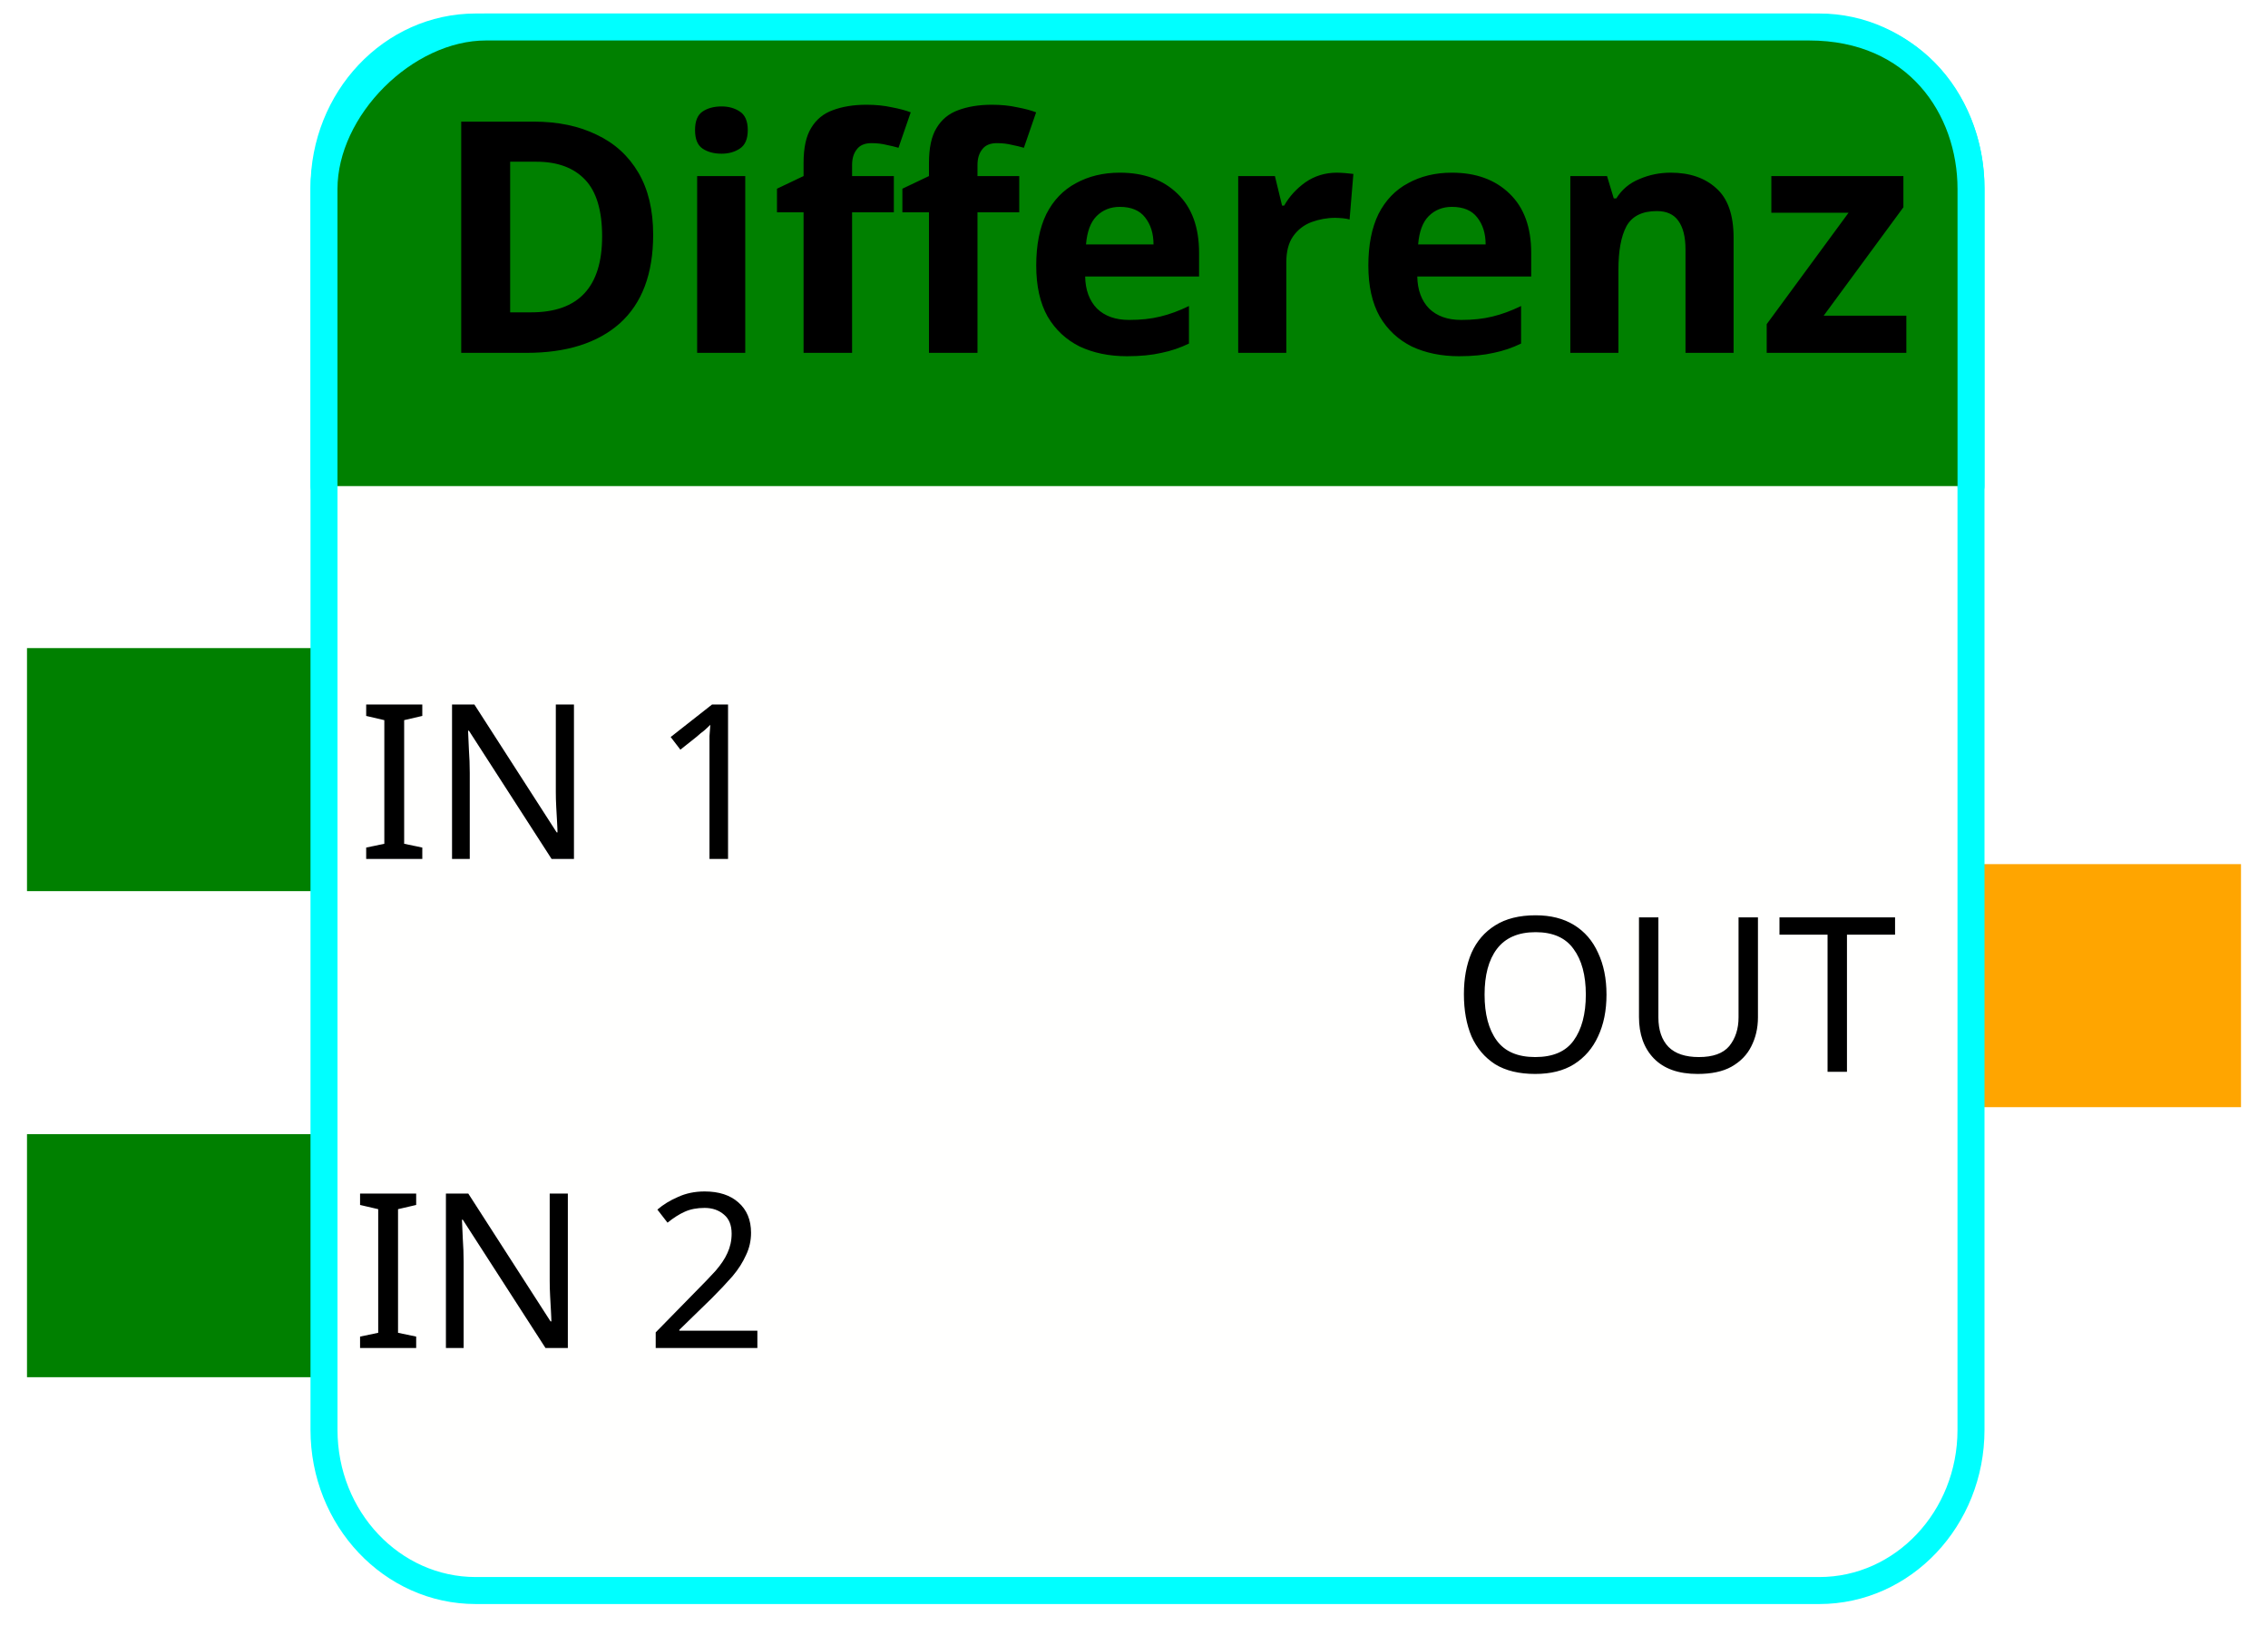
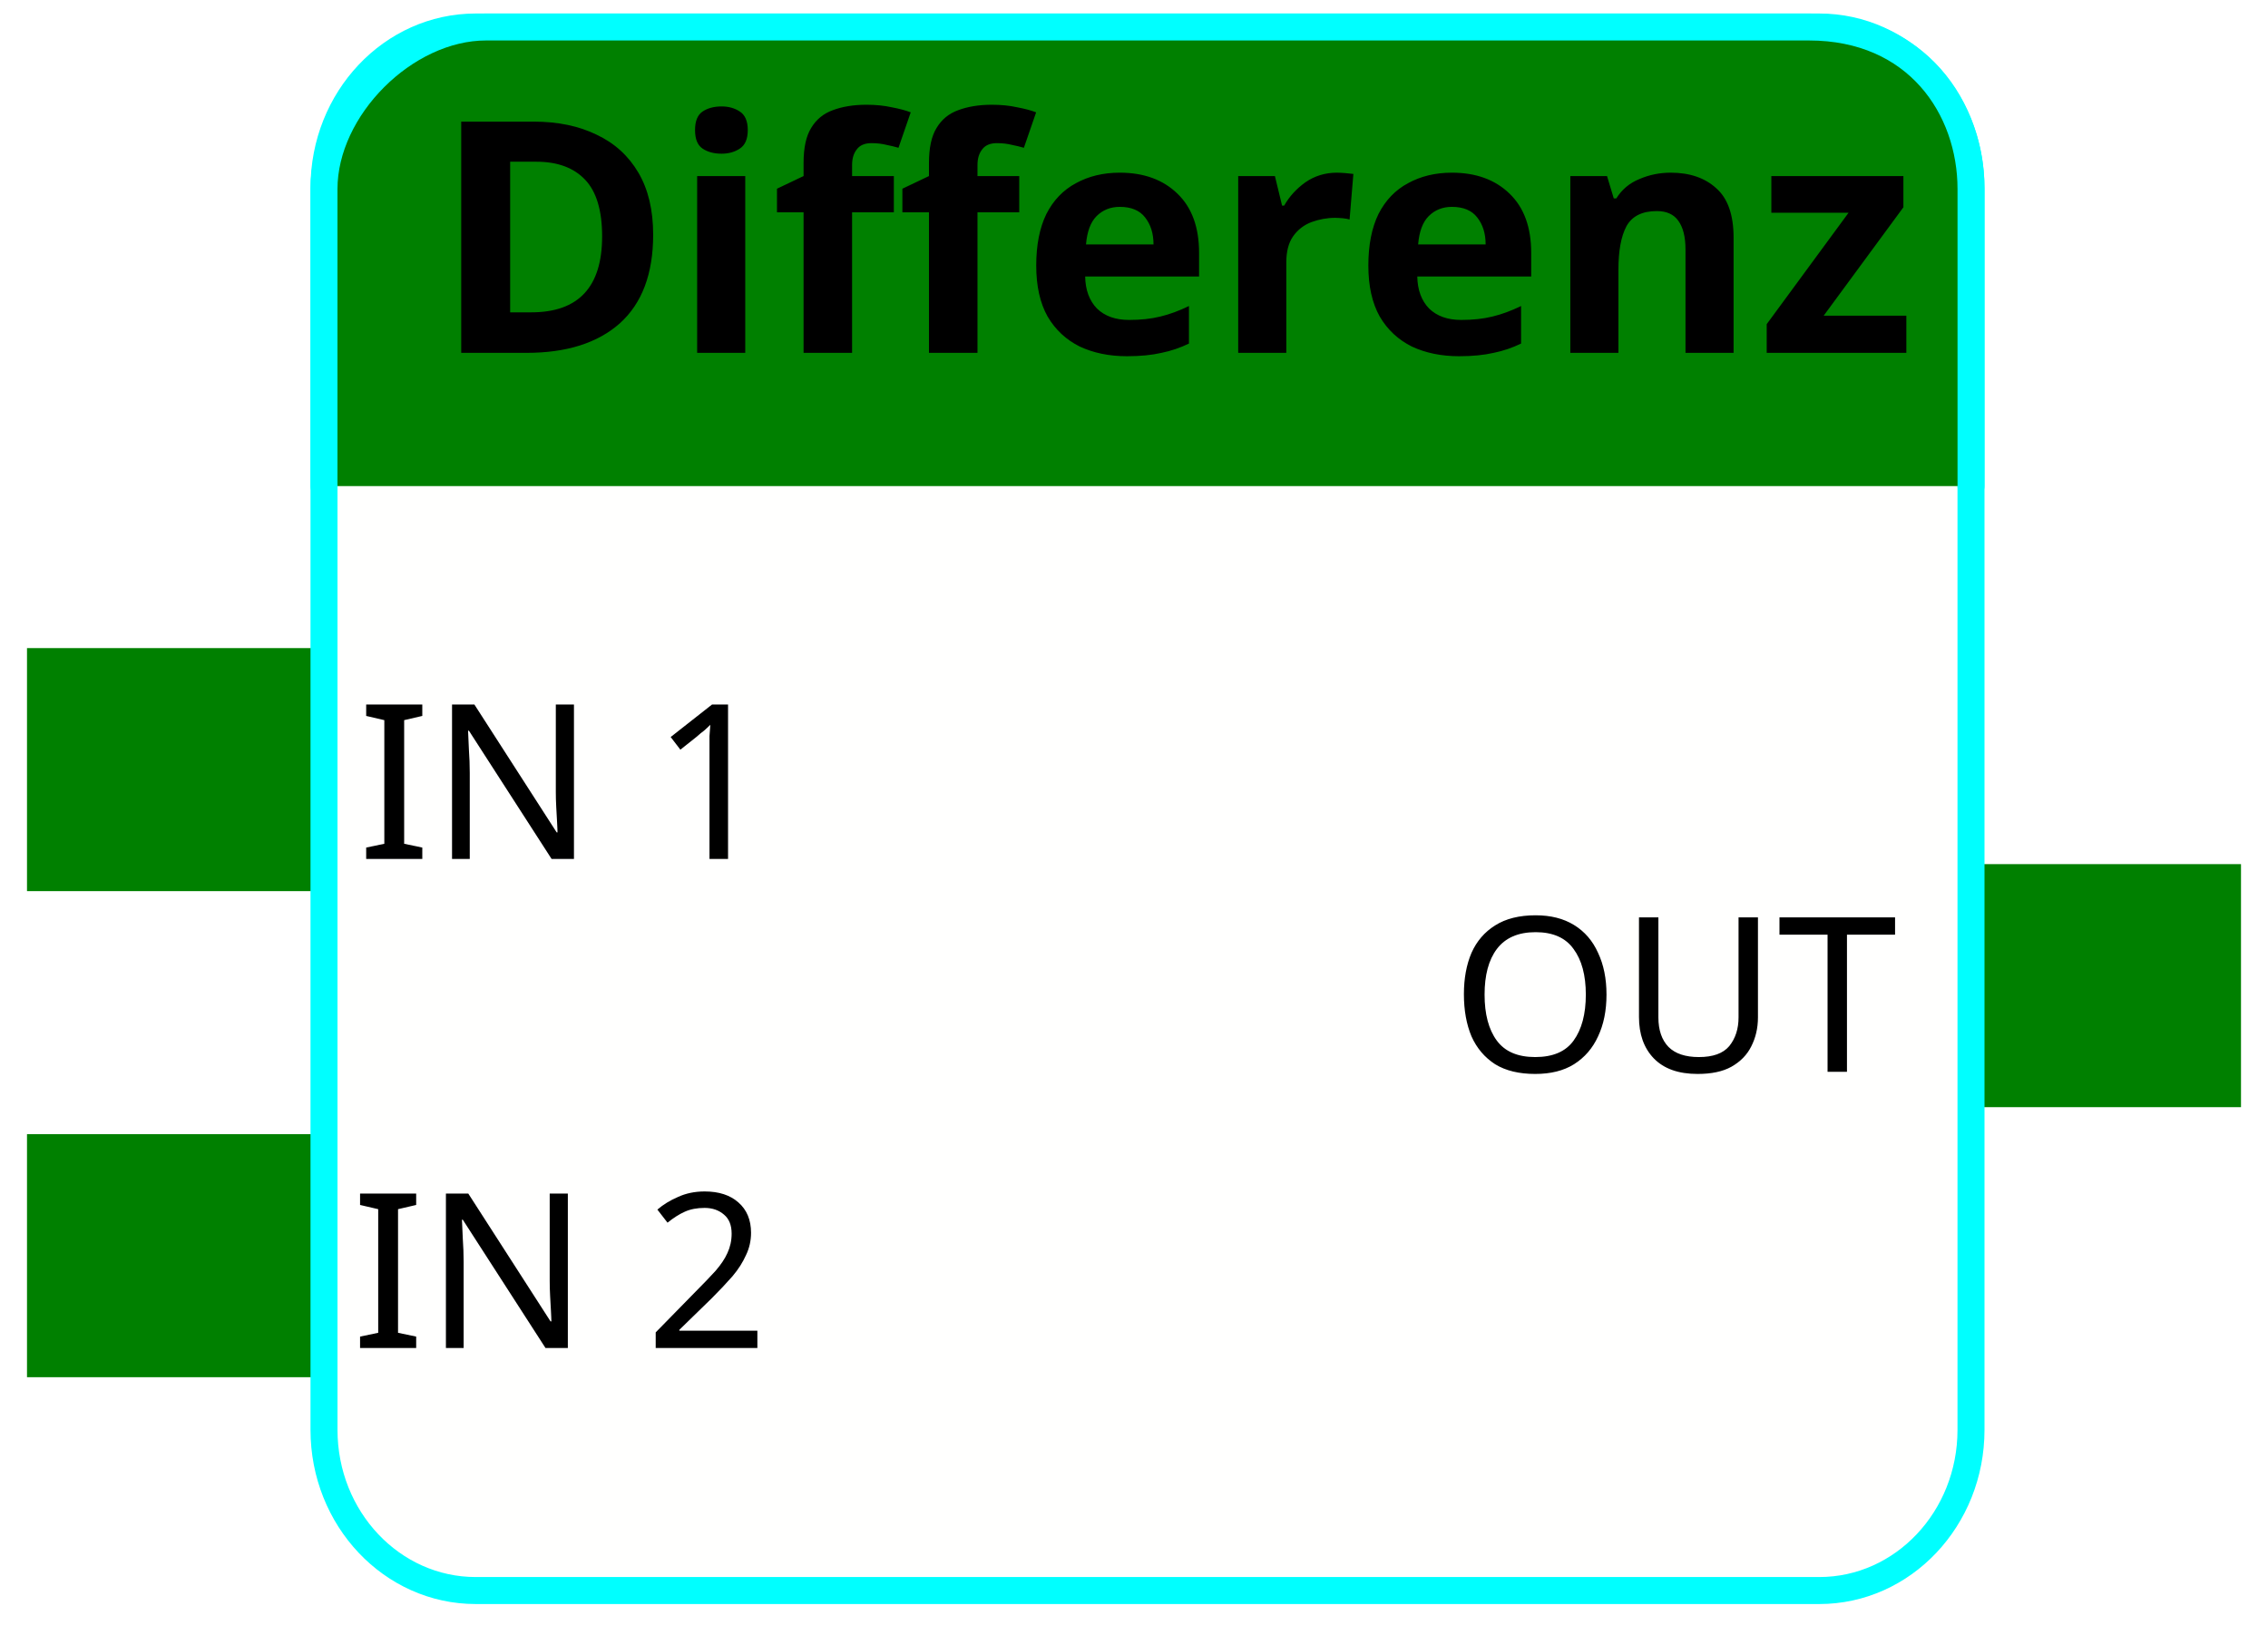
<svg xmlns="http://www.w3.org/2000/svg" width="84" height="60.9" id="svg3781" version="1.1">
  <defs id="defs3783" />
  <g id="layer1" transform="translate(-448,-399)">
    <rect style="color:#000000;fill:#008000;fill-opacity:1;fill-rule:nonzero;stroke:none;stroke-width:2;marker:none;visibility:visible;display:inline;overflow:visible;enable-background:accumulate" id="rect4339-4" width="11" height="9" x="449" y="441" />
    <rect style="color:#000000;fill:#008000;fill-opacity:1;fill-rule:nonzero;stroke:none;stroke-width:2;marker:none;visibility:visible;display:inline;overflow:visible;enable-background:accumulate" id="rect4339-7" width="11" height="9" x="449" y="423" />
-     <rect style="color:#000000;fill:#ffa500;fill-opacity:1;fill-rule:nonzero;stroke:none;stroke-width:2;marker:none;visibility:visible;display:inline;overflow:visible;enable-background:accumulate" id="rect4339" width="11" height="9" x="520" y="431" />
+     <rect style="color:#000000;fill:#008000;fill-opacity:1;fill-rule:nonzero;stroke:none;stroke-width:2;marker:none;visibility:visible;display:inline;overflow:visible;enable-background:accumulate" id="rect4339" width="11" height="9" x="520" y="431" />
    <rect style="color:#000000;fill:#fffffe;fill-opacity:1;fill-rule:nonzero;stroke:#00ffff;stroke-width:1;stroke-linecap:round;stroke-linejoin:miter;stroke-miterlimit:0;stroke-opacity:1;stroke-dasharray:none;stroke-dashoffset:0;marker:none;visibility:visible;display:inline;overflow:visible;enable-background:accumulate" id="rect3800" width="61" height="57.9" x="460" y="400" rx="5.62" ry="5.95" />
    <path style="color:#000000;fill:#008000;fill-opacity:1;fill-rule:nonzero;stroke:#00ffff;stroke-width:0.998;stroke-linecap:round;stroke-linejoin:miter;stroke-miterlimit:0;stroke-opacity:1;stroke-dashoffset:0;marker:none;visibility:visible;display:inline;overflow:visible;enable-background:accumulate" d="m 460,417 c 0,-4 0,-3 0,-6 l 0,-5 c 0,-3 3,-6 6,-6 l 49,0 c 4,0 6,3 6,6 l 0,5 c 0,3 0,2 0,6" id="rect3800-1" />
    <text xml:space="preserve" style="font-size:12px;font-style:normal;font-weight:bold;line-height:125%;letter-spacing:0px;word-spacing:0px;fill:#000000;fill-opacity:1;stroke:none;font-family:Sans;-inkscape-font-specification:Sans Bold" x="464.002" y="412.065" id="text4366">
      <tspan id="tspan4368" x="464.002" y="412.065">Differenz</tspan>
    </text>
    <text xml:space="preserve" style="font-size:8px;font-style:normal;font-weight:normal;line-height:125%;letter-spacing:0px;word-spacing:0px;fill:#000000;fill-opacity:1;stroke:none;font-family:Sans;-inkscape-font-specification:Sans" x="461.251" y="430.808" id="text4366-0">
      <tspan id="tspan4368-9" x="461.251" y="430.808">IN 1</tspan>
    </text>
    <text xml:space="preserve" style="font-size:8px;font-style:normal;font-weight:normal;line-height:125%;letter-spacing:0px;word-spacing:0px;fill:#000000;fill-opacity:1;stroke:none;font-family:Sans;-inkscape-font-specification:Sans" x="461.022" y="448.919" id="text4366-4">
      <tspan id="tspan4368-8" x="461.022" y="448.919">IN 2</tspan>
    </text>
    <text xml:space="preserve" style="font-size:8px;font-style:normal;font-weight:normal;line-height:125%;letter-spacing:0px;word-spacing:0px;fill:#000000;fill-opacity:1;stroke:none;font-family:Sans;-inkscape-font-specification:Sans" x="501.736" y="438.693" id="text4366-8">
      <tspan id="tspan4368-2" x="501.736" y="438.693">OUT</tspan>
    </text>
  </g>
</svg>
